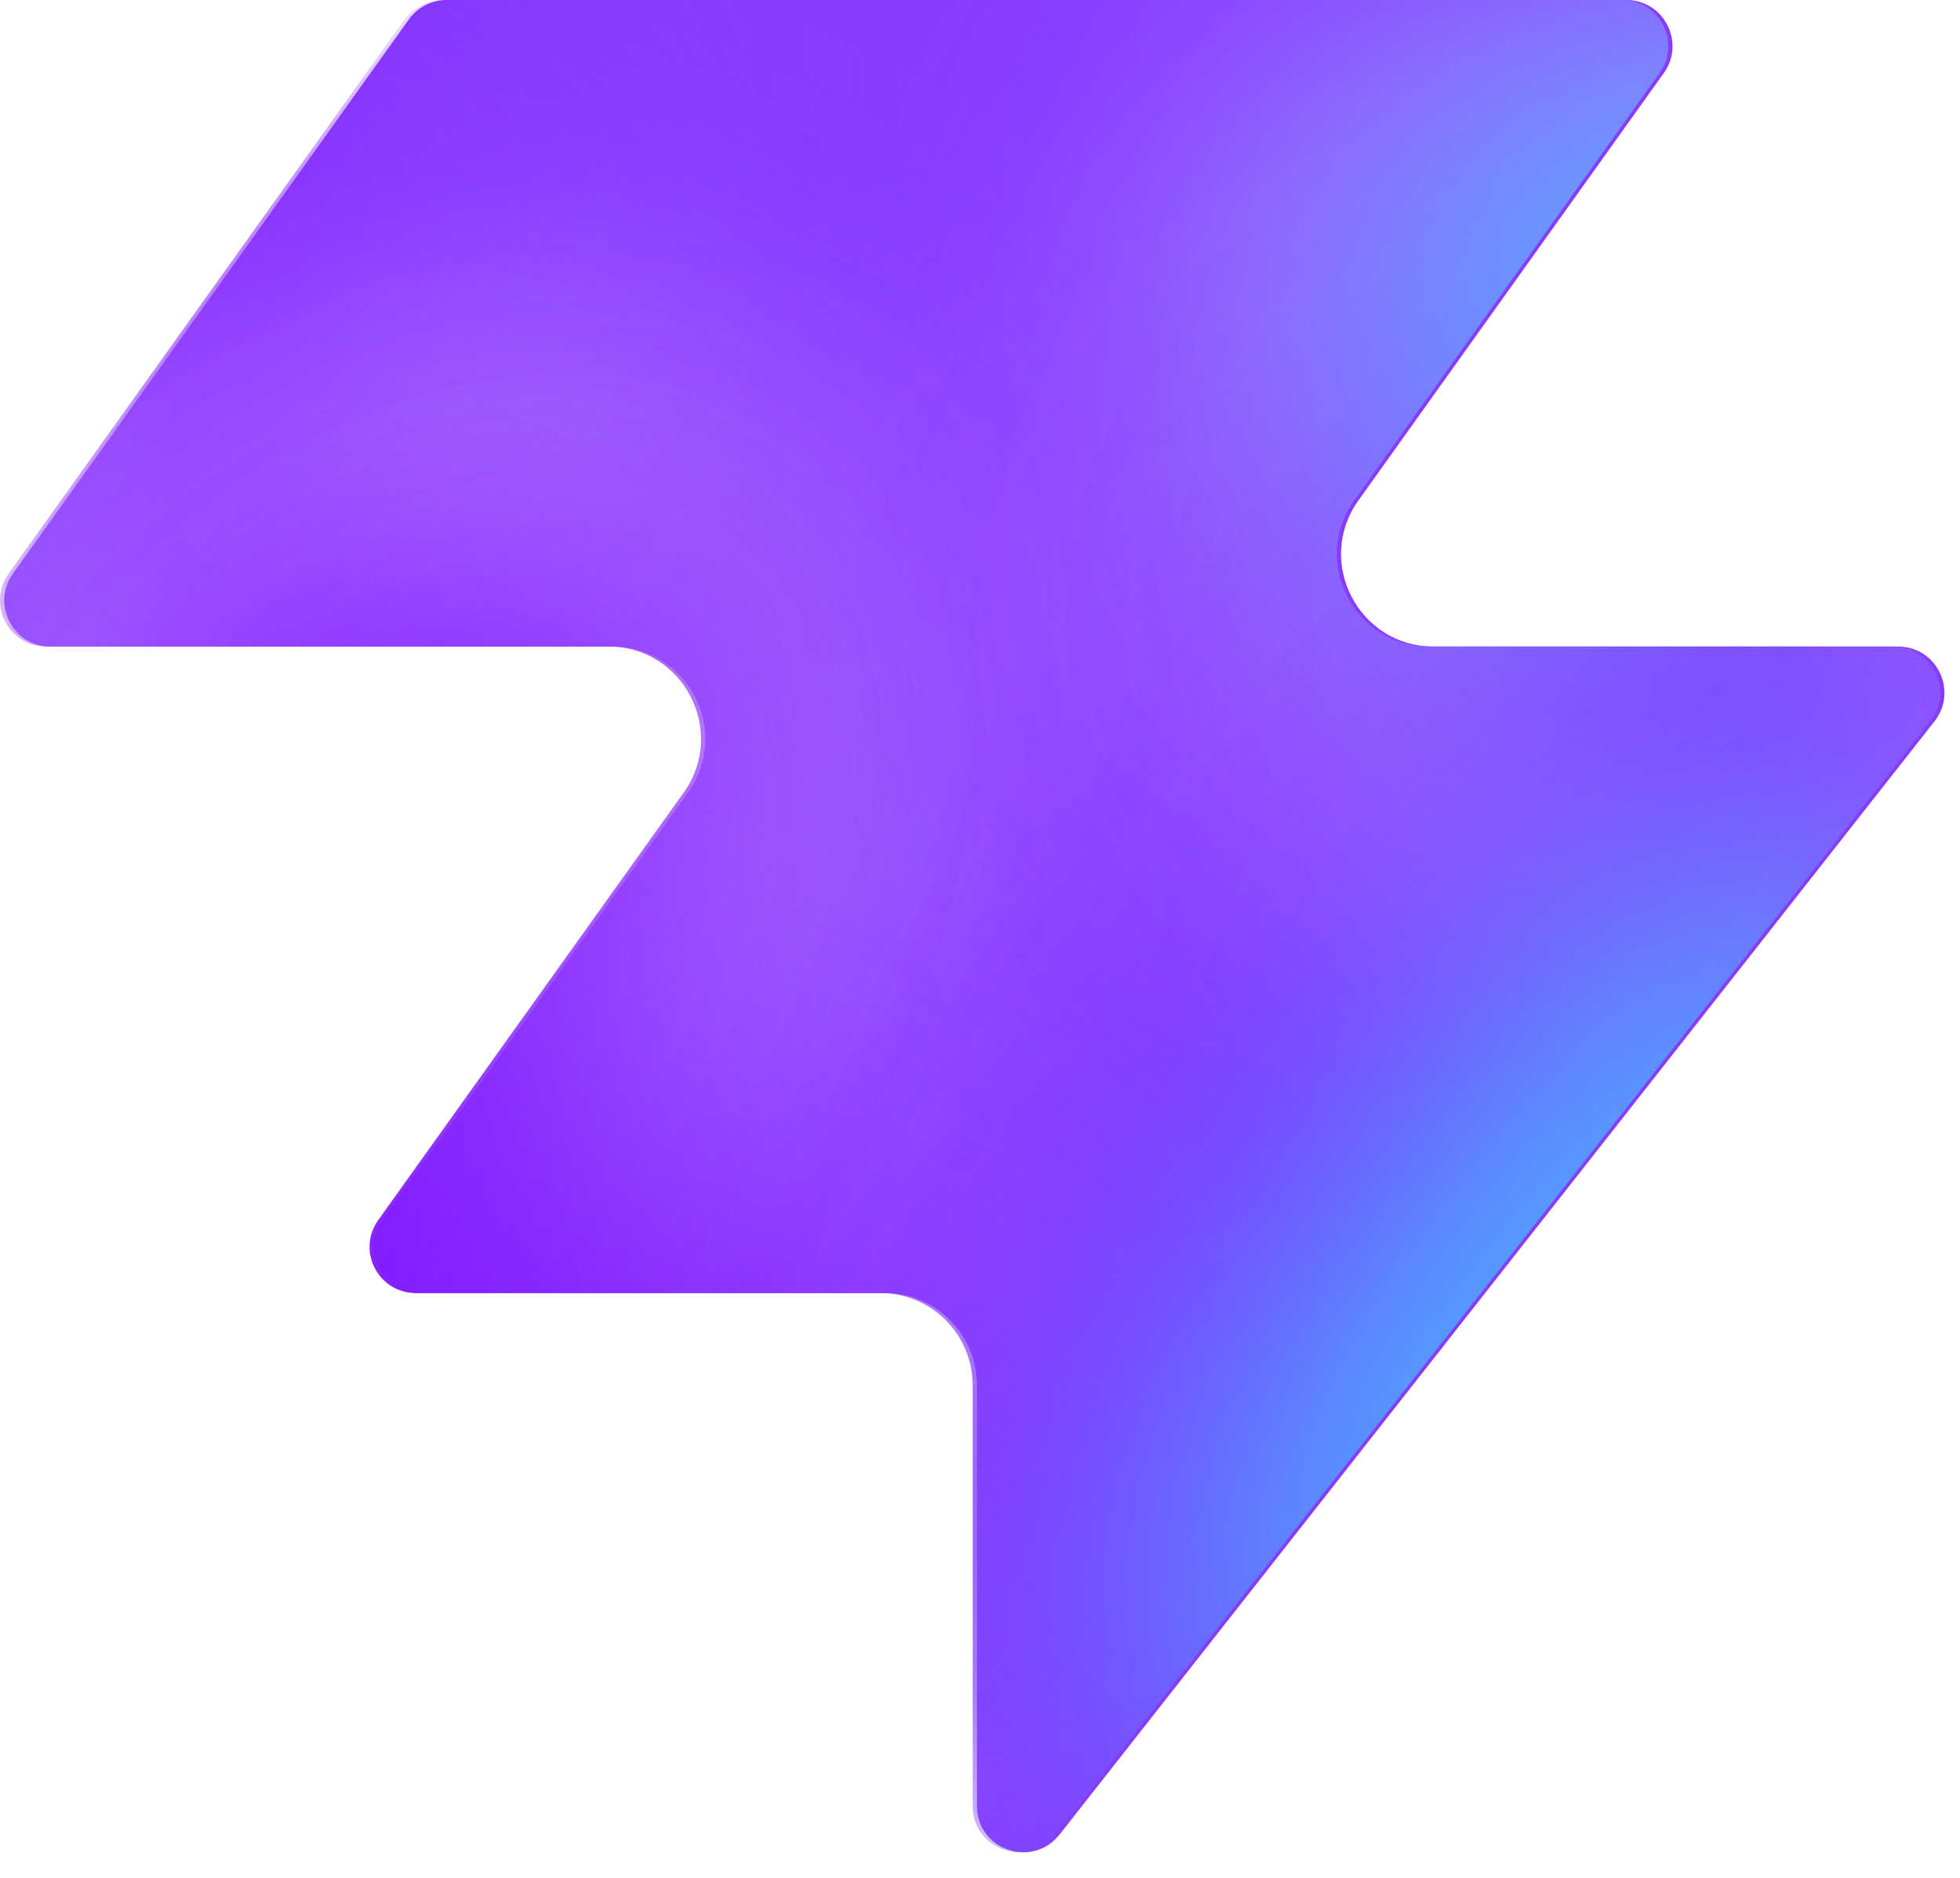
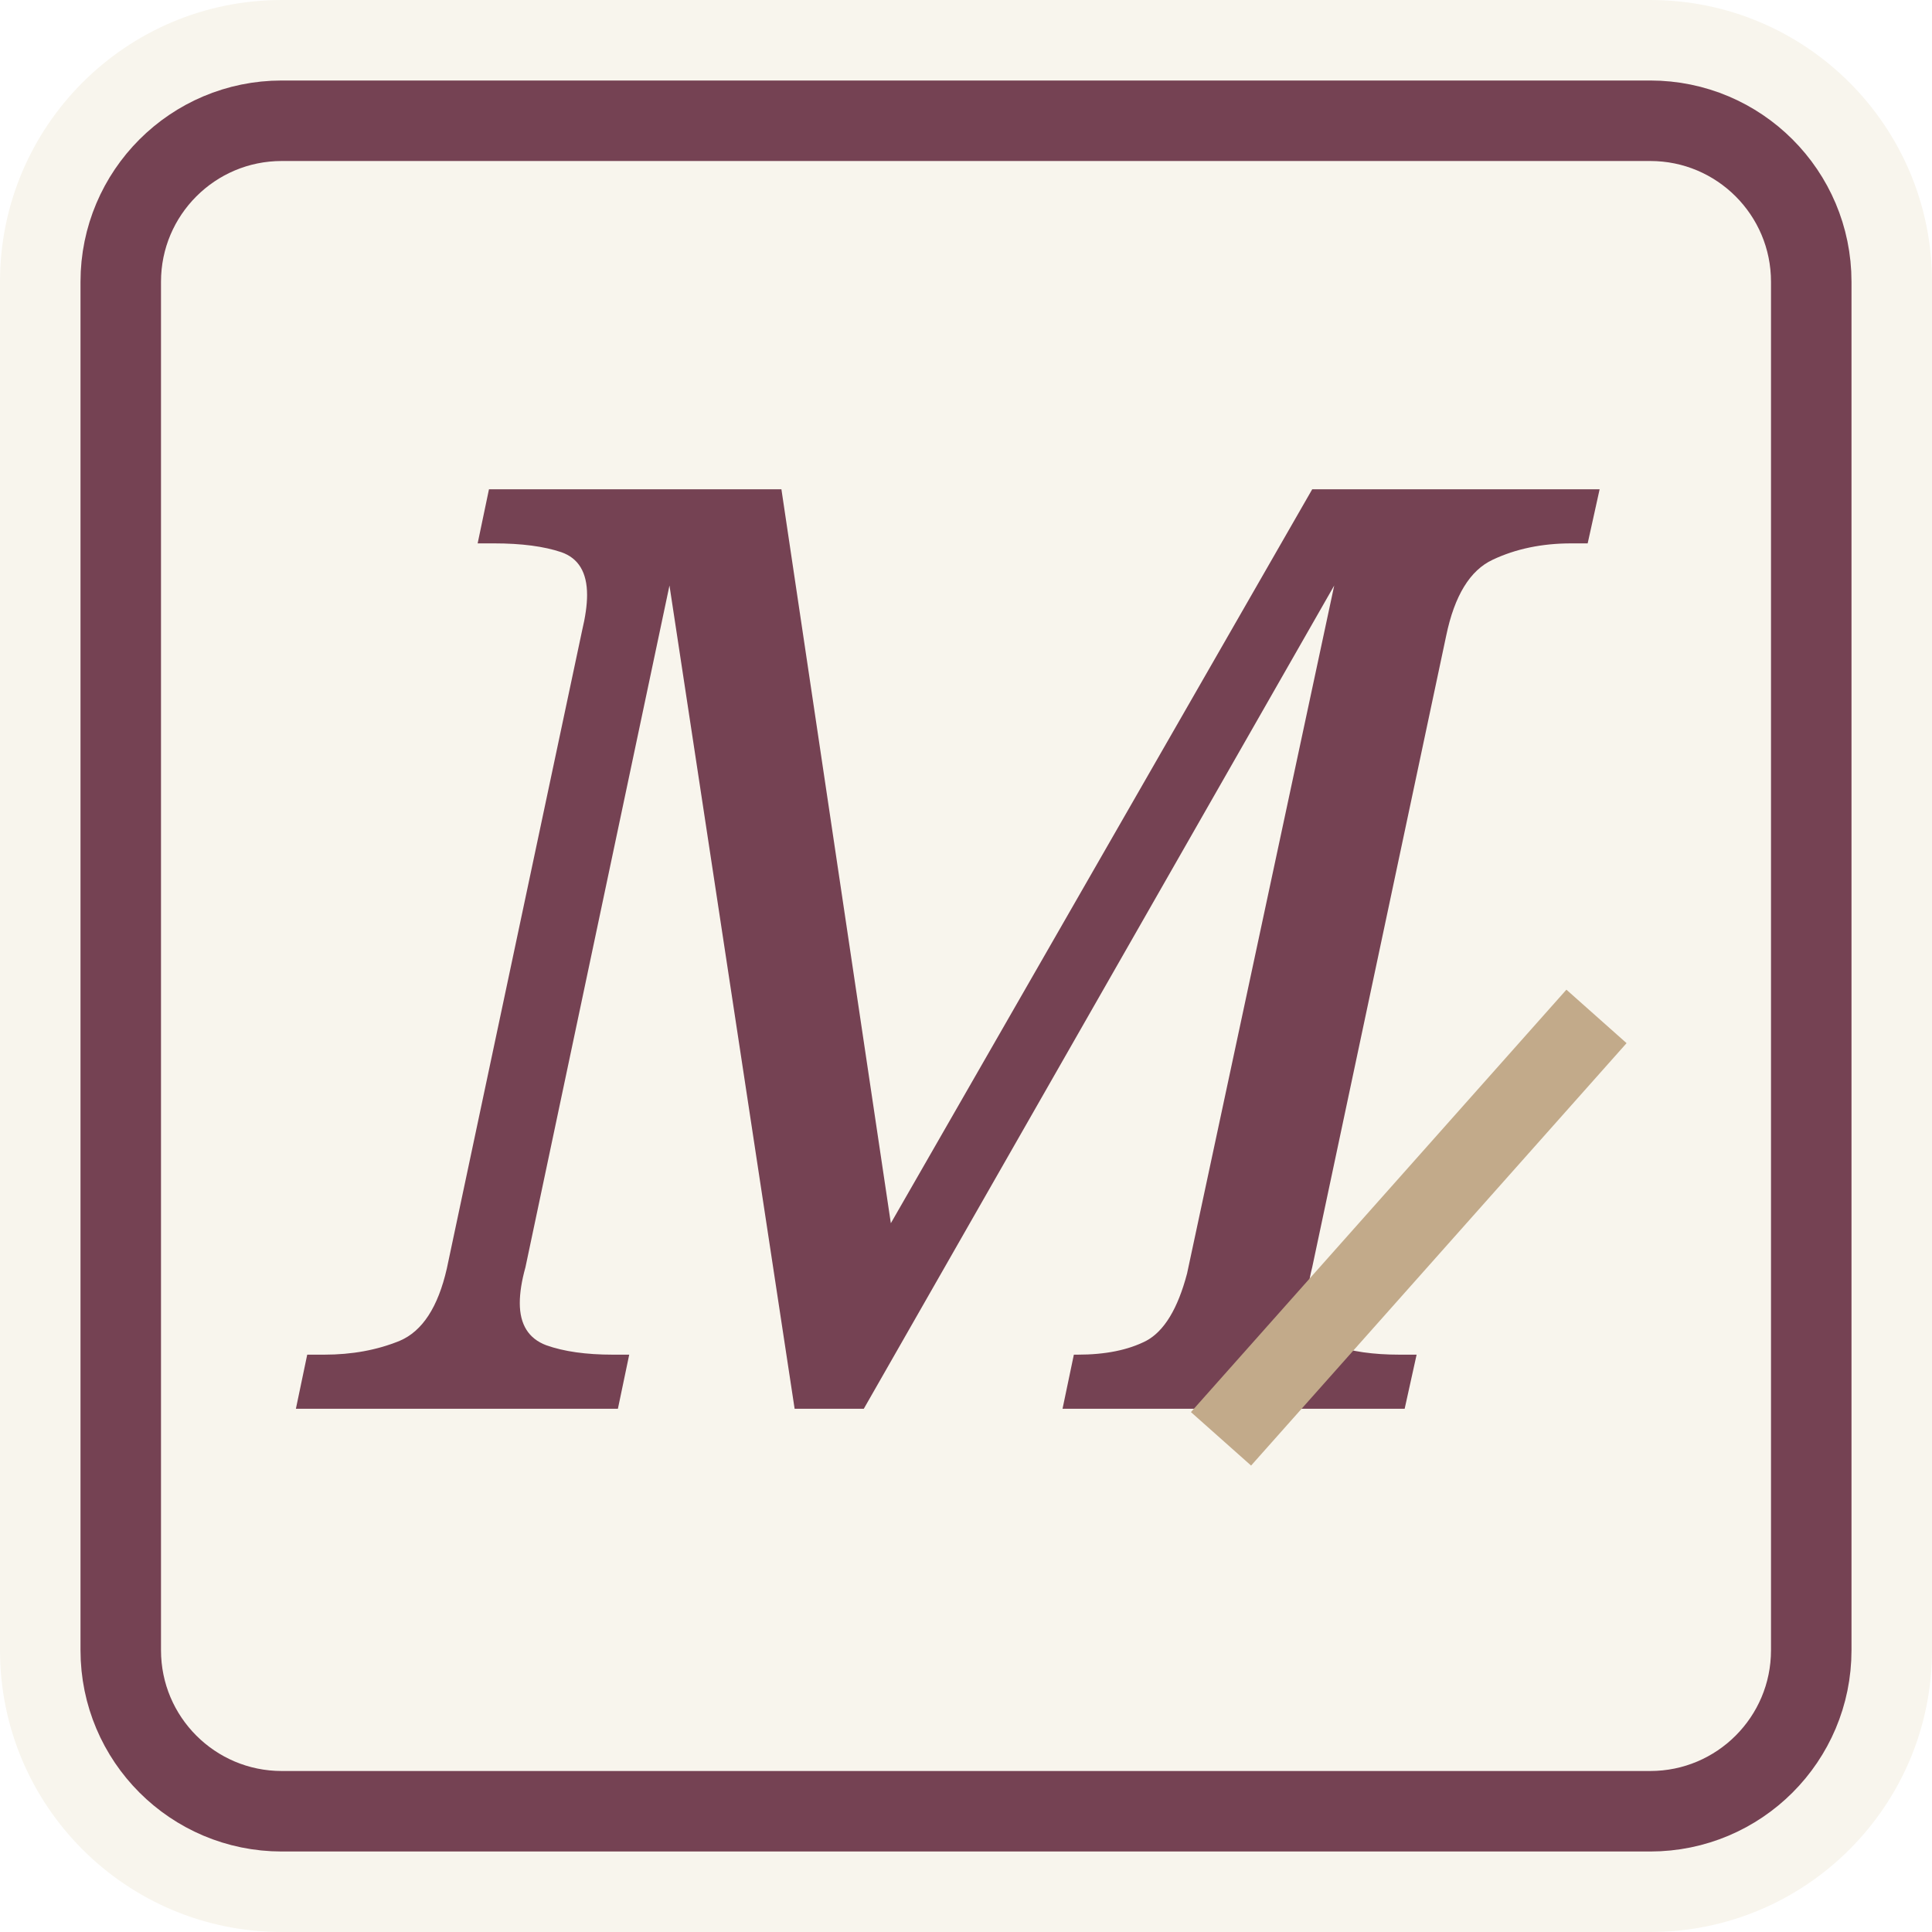
- <svg xmlns="http://www.w3.org/2000/svg" width="48" height="46" fill="none" viewBox="0 0 48 46">
-   <path fill="#863bff" d="M25.946 44.938c-.664.845-2.021.375-2.021-.698V33.937a2.26 2.26 0 0 0-2.262-2.262H10.287c-.92 0-1.456-1.04-.92-1.788l7.48-10.471c1.07-1.497 0-3.578-1.842-3.578H1.237c-.92 0-1.456-1.04-.92-1.788L10.013.474c.214-.297.556-.474.92-.474h28.894c.92 0 1.456 1.04.92 1.788l-7.48 10.471c-1.07 1.498 0 3.579 1.842 3.579h11.377c.943 0 1.473 1.088.89 1.83L25.947 44.94z" style="fill:#863bff;fill:color(display-p3 .525 .23 1);fill-opacity:1" />
-   <mask id="a" width="48" height="46" x="0" y="0" maskUnits="userSpaceOnUse" style="mask-type:alpha">
-     <path fill="#000" d="M25.842 44.938c-.664.844-2.021.375-2.021-.698V33.937a2.26 2.26 0 0 0-2.262-2.262H10.183c-.92 0-1.456-1.04-.92-1.788l7.48-10.471c1.07-1.498 0-3.579-1.842-3.579H1.133c-.92 0-1.456-1.04-.92-1.787L9.91.473c.214-.297.556-.474.92-.474h28.894c.92 0 1.456 1.04.92 1.788l-7.48 10.471c-1.07 1.498 0 3.578 1.842 3.578h11.377c.943 0 1.473 1.088.89 1.832L25.843 44.94z" style="fill:#000;fill-opacity:1" />
-   </mask>
-   <g mask="url(#a)">
-     <g filter="url(#b)">
-       <ellipse cx="5.508" cy="14.704" fill="#ede6ff" rx="5.508" ry="14.704" style="fill:#ede6ff;fill:color(display-p3 .927 .903 1);fill-opacity:1" transform="matrix(.00324 1 1 -.00324 -4.47 31.516)" />
-     </g>
-     <g filter="url(#c)">
-       <ellipse cx="10.399" cy="29.851" fill="#ede6ff" rx="10.399" ry="29.851" style="fill:#ede6ff;fill:color(display-p3 .927 .903 1);fill-opacity:1" transform="matrix(.00324 1 1 -.00324 -39.328 7.883)" />
-     </g>
-     <g filter="url(#d)">
-       <ellipse cx="5.508" cy="30.487" fill="#7e14ff" rx="5.508" ry="30.487" style="fill:#7e14ff;fill:color(display-p3 .492 .077 1);fill-opacity:1" transform="rotate(89.814 -25.913 -14.639)scale(1 -1)" />
-     </g>
-     <g filter="url(#e)">
-       <ellipse cx="5.508" cy="30.599" fill="#7e14ff" rx="5.508" ry="30.599" style="fill:#7e14ff;fill:color(display-p3 .492 .077 1);fill-opacity:1" transform="rotate(89.814 -32.644 -3.334)scale(1 -1)" />
-     </g>
-     <g filter="url(#f)">
-       <ellipse cx="5.508" cy="30.599" fill="#7e14ff" rx="5.508" ry="30.599" style="fill:#7e14ff;fill:color(display-p3 .492 .077 1);fill-opacity:1" transform="matrix(.00324 1 1 -.00324 -34.34 30.47)" />
-     </g>
-     <g filter="url(#g)">
-       <ellipse cx="14.072" cy="22.078" fill="#ede6ff" rx="14.072" ry="22.078" style="fill:#ede6ff;fill:color(display-p3 .927 .903 1);fill-opacity:1" transform="rotate(93.35 24.506 48.493)scale(-1 1)" />
-     </g>
-     <g filter="url(#h)">
-       <ellipse cx="3.47" cy="21.501" fill="#7e14ff" rx="3.47" ry="21.501" style="fill:#7e14ff;fill:color(display-p3 .492 .077 1);fill-opacity:1" transform="rotate(89.009 28.708 47.59)scale(-1 1)" />
-     </g>
-     <g filter="url(#i)">
-       <ellipse cx="3.47" cy="21.501" fill="#7e14ff" rx="3.47" ry="21.501" style="fill:#7e14ff;fill:color(display-p3 .492 .077 1);fill-opacity:1" transform="rotate(89.009 28.708 47.59)scale(-1 1)" />
-     </g>
-     <g filter="url(#j)">
-       <ellipse cx=".387" cy="8.972" fill="#7e14ff" rx="4.407" ry="29.108" style="fill:#7e14ff;fill:color(display-p3 .492 .077 1);fill-opacity:1" transform="rotate(39.51 .387 8.972)" />
-     </g>
-     <g filter="url(#k)">
-       <ellipse cx="47.523" cy="-6.092" fill="#7e14ff" rx="4.407" ry="29.108" style="fill:#7e14ff;fill:color(display-p3 .492 .077 1);fill-opacity:1" transform="rotate(37.892 47.523 -6.092)" />
-     </g>
-     <g filter="url(#l)">
-       <ellipse cx="41.412" cy="6.333" fill="#47bfff" rx="5.971" ry="9.665" style="fill:#47bfff;fill:color(display-p3 .28 .748 1);fill-opacity:1" transform="rotate(37.892 41.412 6.333)" />
-     </g>
-     <g filter="url(#m)">
-       <ellipse cx="-1.879" cy="38.332" fill="#7e14ff" rx="4.407" ry="29.108" style="fill:#7e14ff;fill:color(display-p3 .492 .077 1);fill-opacity:1" transform="rotate(37.892 -1.88 38.332)" />
-     </g>
-     <g filter="url(#n)">
-       <ellipse cx="-1.879" cy="38.332" fill="#7e14ff" rx="4.407" ry="29.108" style="fill:#7e14ff;fill:color(display-p3 .492 .077 1);fill-opacity:1" transform="rotate(37.892 -1.88 38.332)" />
-     </g>
-     <g filter="url(#o)">
-       <ellipse cx="35.651" cy="29.907" fill="#7e14ff" rx="4.407" ry="29.108" style="fill:#7e14ff;fill:color(display-p3 .492 .077 1);fill-opacity:1" transform="rotate(37.892 35.651 29.907)" />
-     </g>
-     <g filter="url(#p)">
-       <ellipse cx="38.418" cy="32.4" fill="#47bfff" rx="5.971" ry="15.297" style="fill:#47bfff;fill:color(display-p3 .28 .748 1);fill-opacity:1" transform="rotate(37.892 38.418 32.4)" />
-     </g>
-   </g>
-   <defs>
-     <filter id="b" width="60.045" height="41.654" x="-19.77" y="16.149" color-interpolation-filters="sRGB" filterUnits="userSpaceOnUse">
-       <feFlood flood-opacity="0" result="BackgroundImageFix" />
-       <feBlend in="SourceGraphic" in2="BackgroundImageFix" result="shape" />
-       <feGaussianBlur result="effect1_foregroundBlur_2002_17158" stdDeviation="7.659" />
-     </filter>
-     <filter id="c" width="90.34" height="51.437" x="-54.613" y="-7.533" color-interpolation-filters="sRGB" filterUnits="userSpaceOnUse">
-       <feFlood flood-opacity="0" result="BackgroundImageFix" />
-       <feBlend in="SourceGraphic" in2="BackgroundImageFix" result="shape" />
-       <feGaussianBlur result="effect1_foregroundBlur_2002_17158" stdDeviation="7.659" />
-     </filter>
-     <filter id="d" width="79.355" height="29.4" x="-49.64" y="2.03" color-interpolation-filters="sRGB" filterUnits="userSpaceOnUse">
-       <feFlood flood-opacity="0" result="BackgroundImageFix" />
-       <feBlend in="SourceGraphic" in2="BackgroundImageFix" result="shape" />
-       <feGaussianBlur result="effect1_foregroundBlur_2002_17158" stdDeviation="4.596" />
-     </filter>
-     <filter id="e" width="79.579" height="29.4" x="-45.045" y="20.029" color-interpolation-filters="sRGB" filterUnits="userSpaceOnUse">
-       <feFlood flood-opacity="0" result="BackgroundImageFix" />
-       <feBlend in="SourceGraphic" in2="BackgroundImageFix" result="shape" />
-       <feGaussianBlur result="effect1_foregroundBlur_2002_17158" stdDeviation="4.596" />
-     </filter>
-     <filter id="f" width="79.579" height="29.4" x="-43.513" y="21.178" color-interpolation-filters="sRGB" filterUnits="userSpaceOnUse">
-       <feFlood flood-opacity="0" result="BackgroundImageFix" />
-       <feBlend in="SourceGraphic" in2="BackgroundImageFix" result="shape" />
-       <feGaussianBlur result="effect1_foregroundBlur_2002_17158" stdDeviation="4.596" />
-     </filter>
-     <filter id="g" width="74.749" height="58.852" x="15.756" y="-17.901" color-interpolation-filters="sRGB" filterUnits="userSpaceOnUse">
-       <feFlood flood-opacity="0" result="BackgroundImageFix" />
-       <feBlend in="SourceGraphic" in2="BackgroundImageFix" result="shape" />
-       <feGaussianBlur result="effect1_foregroundBlur_2002_17158" stdDeviation="7.659" />
-     </filter>
-     <filter id="h" width="61.377" height="25.362" x="23.548" y="2.284" color-interpolation-filters="sRGB" filterUnits="userSpaceOnUse">
-       <feFlood flood-opacity="0" result="BackgroundImageFix" />
-       <feBlend in="SourceGraphic" in2="BackgroundImageFix" result="shape" />
-       <feGaussianBlur result="effect1_foregroundBlur_2002_17158" stdDeviation="4.596" />
-     </filter>
-     <filter id="i" width="61.377" height="25.362" x="23.548" y="2.284" color-interpolation-filters="sRGB" filterUnits="userSpaceOnUse">
-       <feFlood flood-opacity="0" result="BackgroundImageFix" />
-       <feBlend in="SourceGraphic" in2="BackgroundImageFix" result="shape" />
-       <feGaussianBlur result="effect1_foregroundBlur_2002_17158" stdDeviation="4.596" />
-     </filter>
-     <filter id="j" width="56.045" height="63.649" x="-27.636" y="-22.853" color-interpolation-filters="sRGB" filterUnits="userSpaceOnUse">
-       <feFlood flood-opacity="0" result="BackgroundImageFix" />
-       <feBlend in="SourceGraphic" in2="BackgroundImageFix" result="shape" />
-       <feGaussianBlur result="effect1_foregroundBlur_2002_17158" stdDeviation="4.596" />
-     </filter>
-     <filter id="k" width="54.814" height="64.646" x="20.116" y="-38.415" color-interpolation-filters="sRGB" filterUnits="userSpaceOnUse">
-       <feFlood flood-opacity="0" result="BackgroundImageFix" />
-       <feBlend in="SourceGraphic" in2="BackgroundImageFix" result="shape" />
-       <feGaussianBlur result="effect1_foregroundBlur_2002_17158" stdDeviation="4.596" />
-     </filter>
-     <filter id="l" width="33.541" height="35.313" x="24.641" y="-11.323" color-interpolation-filters="sRGB" filterUnits="userSpaceOnUse">
-       <feFlood flood-opacity="0" result="BackgroundImageFix" />
-       <feBlend in="SourceGraphic" in2="BackgroundImageFix" result="shape" />
-       <feGaussianBlur result="effect1_foregroundBlur_2002_17158" stdDeviation="4.596" />
-     </filter>
-     <filter id="m" width="54.814" height="64.646" x="-29.286" y="6.009" color-interpolation-filters="sRGB" filterUnits="userSpaceOnUse">
-       <feFlood flood-opacity="0" result="BackgroundImageFix" />
-       <feBlend in="SourceGraphic" in2="BackgroundImageFix" result="shape" />
-       <feGaussianBlur result="effect1_foregroundBlur_2002_17158" stdDeviation="4.596" />
-     </filter>
-     <filter id="n" width="54.814" height="64.646" x="-29.286" y="6.009" color-interpolation-filters="sRGB" filterUnits="userSpaceOnUse">
-       <feFlood flood-opacity="0" result="BackgroundImageFix" />
-       <feBlend in="SourceGraphic" in2="BackgroundImageFix" result="shape" />
-       <feGaussianBlur result="effect1_foregroundBlur_2002_17158" stdDeviation="4.596" />
-     </filter>
-     <filter id="o" width="54.814" height="64.646" x="8.244" y="-2.416" color-interpolation-filters="sRGB" filterUnits="userSpaceOnUse">
-       <feFlood flood-opacity="0" result="BackgroundImageFix" />
-       <feBlend in="SourceGraphic" in2="BackgroundImageFix" result="shape" />
-       <feGaussianBlur result="effect1_foregroundBlur_2002_17158" stdDeviation="4.596" />
-     </filter>
-     <filter id="p" width="39.409" height="43.623" x="18.713" y="10.588" color-interpolation-filters="sRGB" filterUnits="userSpaceOnUse">
-       <feFlood flood-opacity="0" result="BackgroundImageFix" />
-       <feBlend in="SourceGraphic" in2="BackgroundImageFix" result="shape" />
-       <feGaussianBlur result="effect1_foregroundBlur_2002_17158" stdDeviation="4.596" />
-     </filter>
-   </defs>
+ <svg xmlns="http://www.w3.org/2000/svg" viewBox="0 0 48 48">
+   <rect width="48" height="48" rx="7" fill="#f8f5ed" />
+   <rect x="3" y="3" width="42" height="42" rx="4" fill="none" stroke="#754253" stroke-width="2" />
+   <text x="23" y="35" fill="#754253" font-family="Georgia,serif" font-size="32" font-style="italic" text-anchor="middle">M</text>
+   <path d="m31 35 8-9" fill="none" stroke="#c2aa8a" stroke-linecap="square" stroke-width="2" />
</svg>
